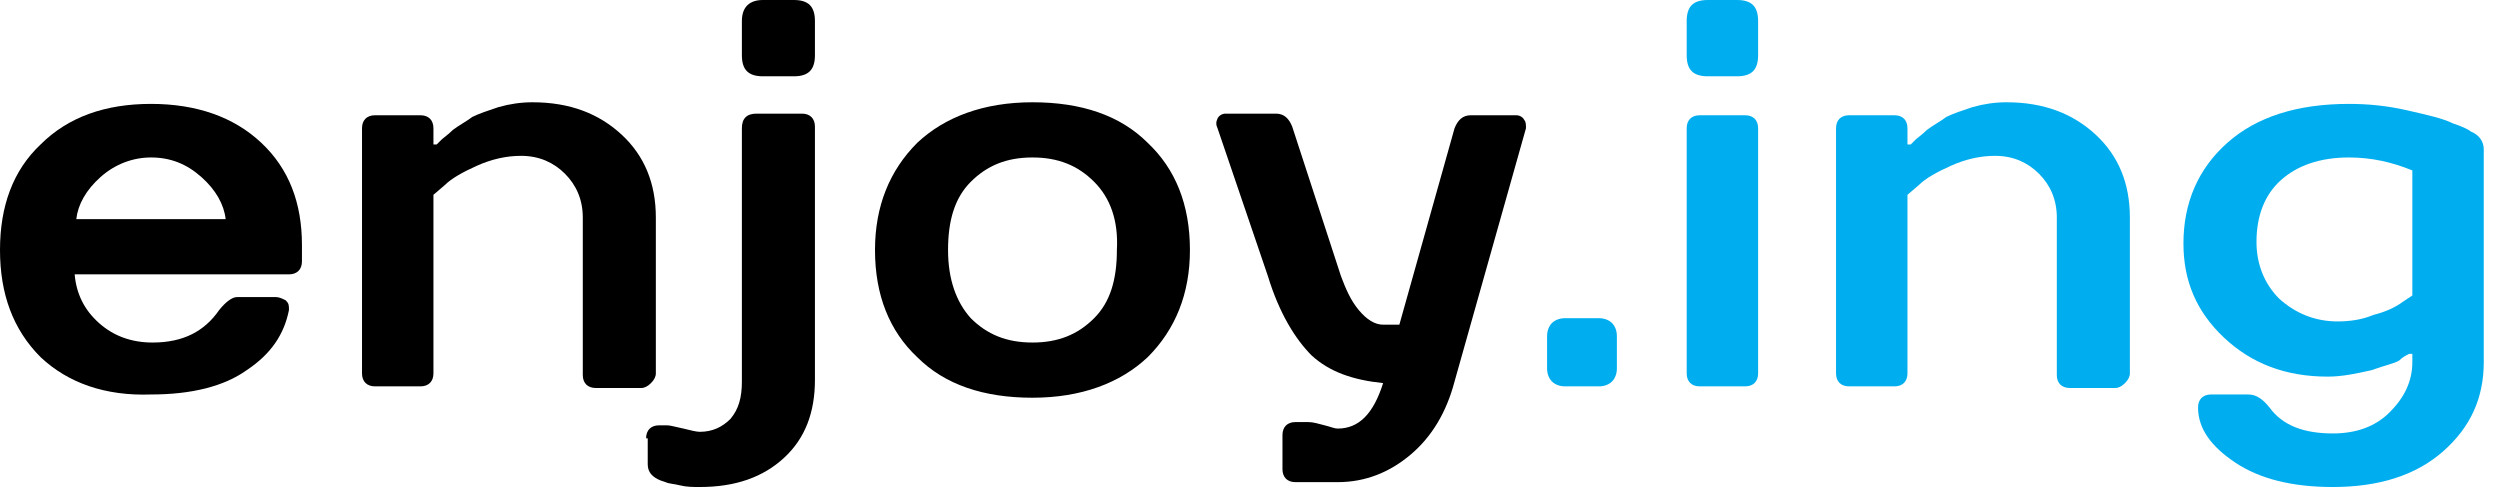
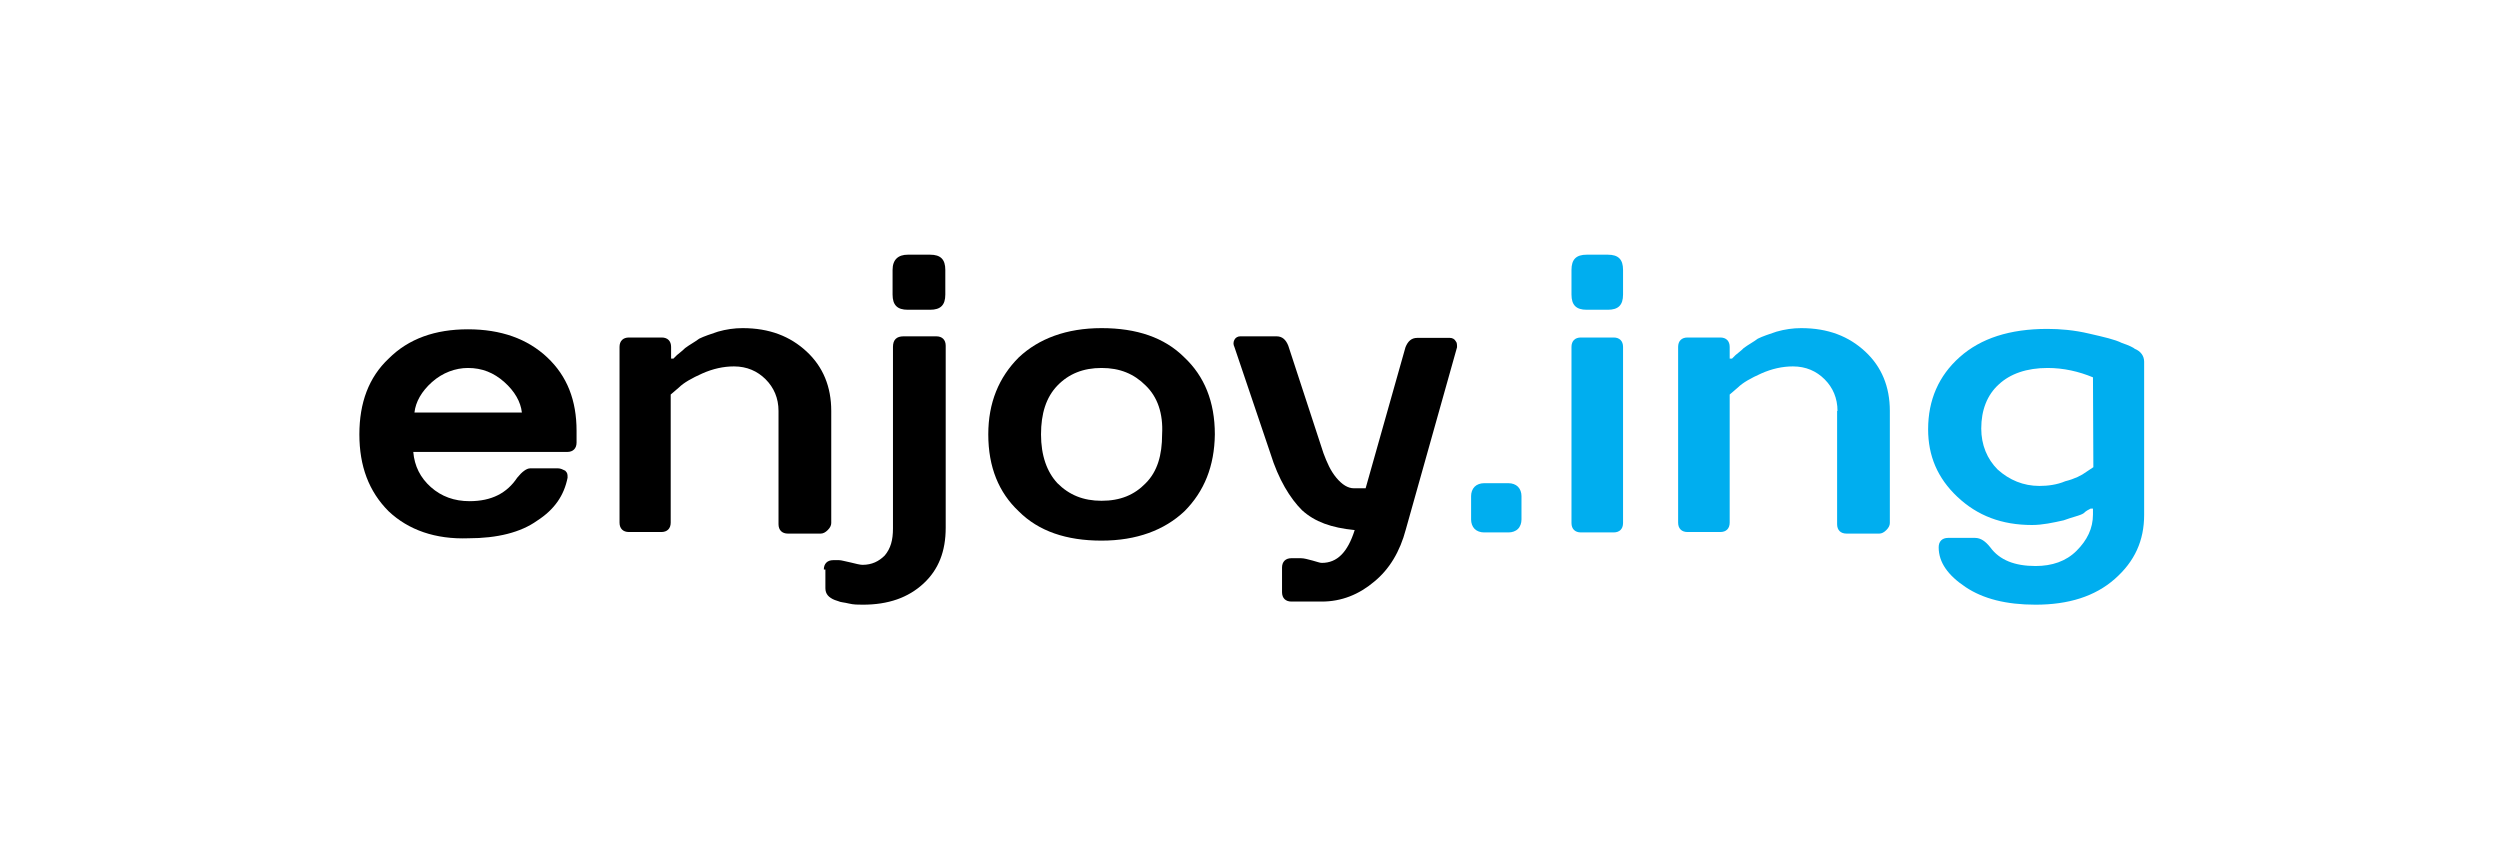
- <svg xmlns="http://www.w3.org/2000/svg" version="1.1" id="Layer_1" x="0px" y="0px" viewBox="0 0 154 30" style="enable-background:new 0 0 154 30;" xml:space="preserve">
+ <svg xmlns="http://www.w3.org/2000/svg" version="1.1" id="Layer_1" x="0px" y="0px" viewBox="0 0 640 220" style="enable-background:new 0 0 640 220;" xml:space="preserve">
  <style type="text/css">
	.st0{fill:#00AEEF;}
</style>
  <g>
-     <path d="M2.5,22C0.8,20.3,0,18.1,0,15.4c0-2.7,0.8-4.9,2.5-6.5c1.7-1.7,4-2.5,6.8-2.5c2.8,0,5.1,0.8,6.8,2.4   c1.7,1.6,2.5,3.7,2.5,6.3v1c0,0.5-0.3,0.8-0.8,0.8H4.6c0.1,1.2,0.6,2.2,1.5,3c0.9,0.8,2,1.2,3.3,1.2c1.9,0,3.2-0.7,4.1-2   c0.4-0.5,0.8-0.8,1.1-0.8H17c0.2,0,0.4,0.1,0.6,0.2c0.2,0.2,0.2,0.3,0.2,0.6c-0.3,1.5-1.1,2.7-2.6,3.7c-1.4,1-3.4,1.5-5.9,1.5   C6.5,24.4,4.2,23.6,2.5,22z M6.2,10.9c-0.9,0.8-1.4,1.7-1.5,2.6h9.2c-0.1-0.9-0.6-1.8-1.5-2.6c-0.9-0.8-1.9-1.2-3.1-1.2   C8.2,9.7,7.1,10.1,6.2,10.9z" />
-     <path d="M35.9,13.4c0-1.1-0.4-2-1.1-2.7c-0.7-0.7-1.6-1.1-2.7-1.1c-0.9,0-1.8,0.2-2.7,0.6c-0.9,0.4-1.6,0.8-2,1.2l-0.7,0.6V23   c0,0.5-0.3,0.8-0.8,0.8h-2.8c-0.5,0-0.8-0.3-0.8-0.8V7.9c0-0.5,0.3-0.8,0.8-0.8h2.8c0.5,0,0.8,0.3,0.8,0.8v1h0.2l0.3-0.3   c0.1-0.1,0.4-0.3,0.7-0.6c0.4-0.3,0.8-0.5,1.2-0.8c0.4-0.2,1-0.4,1.6-0.6c0.7-0.2,1.4-0.3,2.1-0.3c2.3,0,4.1,0.7,5.5,2   c1.4,1.3,2.1,3,2.1,5.1V23c0,0.2-0.1,0.4-0.3,0.6c-0.2,0.2-0.4,0.3-0.6,0.3h-2.8c-0.5,0-0.8-0.3-0.8-0.8V13.4z" />
-     <path d="M39.8,27c0-0.5,0.3-0.8,0.8-0.8h0.5c0.2,0,0.5,0.1,1,0.2c0.4,0.1,0.8,0.2,1,0.2c0.8,0,1.4-0.3,1.9-0.8   c0.5-0.6,0.7-1.3,0.7-2.3V7.9C45.7,7.3,46,7,46.6,7h2.8c0.5,0,0.8,0.3,0.8,0.8v15.6c0,2-0.6,3.6-1.9,4.8c-1.3,1.2-3,1.8-5.2,1.8   c-0.4,0-0.8,0-1.2-0.1c-0.4-0.1-0.7-0.1-0.9-0.2l-0.3-0.1c-0.5-0.2-0.8-0.5-0.8-1V27z M48.9,0c0.9,0,1.3,0.4,1.3,1.3v2.1   c0,0.9-0.4,1.3-1.3,1.3H47c-0.9,0-1.3-0.4-1.3-1.3V1.3C45.7,0.4,46.2,0,47,0H48.9z" />
-     <path d="M70.7,22c-1.7,1.6-4.1,2.5-7.1,2.5c-3,0-5.4-0.8-7.1-2.5c-1.7-1.6-2.6-3.8-2.6-6.6c0-2.7,0.9-4.9,2.6-6.6   c1.7-1.6,4.1-2.5,7.1-2.5c3,0,5.4,0.8,7.1,2.5c1.7,1.6,2.6,3.8,2.6,6.6C73.3,18.1,72.4,20.3,70.7,22z M67.4,11.2   c-1-1-2.2-1.5-3.8-1.5s-2.8,0.5-3.8,1.5c-1,1-1.4,2.4-1.4,4.2c0,1.8,0.5,3.2,1.4,4.2c1,1,2.2,1.5,3.8,1.5s2.8-0.5,3.8-1.5   c1-1,1.4-2.4,1.4-4.2C68.9,13.6,68.4,12.2,67.4,11.2z" />
-     <path d="M80.8,21.9c-1-1-2-2.6-2.7-4.9L75,7.9c-0.1-0.2-0.1-0.4,0-0.6C75.1,7.1,75.3,7,75.5,7h3.1c0.5,0,0.8,0.3,1,0.8l3,9.2   c0.3,0.8,0.6,1.5,1.1,2.1c0.5,0.6,1,0.9,1.5,0.9h1l3.4-12.1c0.2-0.5,0.5-0.8,1-0.8h2.8c0.2,0,0.4,0.1,0.5,0.3C94,7.5,94,7.7,94,7.9   l-4.4,15.6c-0.5,1.9-1.4,3.4-2.7,4.5c-1.3,1.1-2.8,1.7-4.5,1.7h-2.6c-0.5,0-0.8-0.3-0.8-0.8v-2.1c0-0.5,0.3-0.8,0.8-0.8h0.8   c0.3,0,0.6,0.1,1,0.2c0.4,0.1,0.6,0.2,0.8,0.2c1.3,0,2.2-0.9,2.8-2.8C83.3,23.4,81.9,22.9,80.8,21.9z" />
-     <path class="st0" d="M95.3,20.7c0-0.3,0.1-0.6,0.3-0.8c0.2-0.2,0.5-0.3,0.8-0.3h2.1c0.3,0,0.6,0.1,0.8,0.3c0.2,0.2,0.3,0.5,0.3,0.8   v2c0,0.3-0.1,0.6-0.3,0.8c-0.2,0.2-0.5,0.3-0.8,0.3h-2.1c-0.3,0-0.6-0.1-0.8-0.3c-0.2-0.2-0.3-0.5-0.3-0.8V20.7z" />
-     <path class="st0" d="M107,0c0.9,0,1.3,0.4,1.3,1.3v2.1c0,0.9-0.4,1.3-1.3,1.3h-1.8c-0.9,0-1.3-0.4-1.3-1.3V1.3   c0-0.9,0.4-1.3,1.3-1.3H107z M108.3,23c0,0.5-0.3,0.8-0.8,0.8h-2.8c-0.5,0-0.8-0.3-0.8-0.8V7.9c0-0.5,0.3-0.8,0.8-0.8h2.8   c0.5,0,0.8,0.3,0.8,0.8V23z" />
-     <path class="st0" d="M126.7,13.4c0-1.1-0.4-2-1.1-2.7c-0.7-0.7-1.6-1.1-2.7-1.1c-0.9,0-1.8,0.2-2.7,0.6c-0.9,0.4-1.6,0.8-2,1.2   l-0.7,0.6V23c0,0.5-0.3,0.8-0.8,0.8h-2.8c-0.5,0-0.8-0.3-0.8-0.8V7.9c0-0.5,0.3-0.8,0.8-0.8h2.8c0.5,0,0.8,0.3,0.8,0.8v1h0.2   l0.3-0.3c0.1-0.1,0.4-0.3,0.7-0.6c0.4-0.3,0.8-0.5,1.2-0.8c0.4-0.2,1-0.4,1.6-0.6c0.7-0.2,1.4-0.3,2.1-0.3c2.3,0,4.1,0.7,5.5,2   c1.4,1.3,2.1,3,2.1,5.1V23c0,0.2-0.1,0.4-0.3,0.6c-0.2,0.2-0.4,0.3-0.6,0.3h-2.8c-0.5,0-0.8-0.3-0.8-0.8V13.4z" />
-     <path class="st0" d="M153,22.3c0,2.2-0.8,4-2.5,5.5c-1.7,1.5-4,2.2-6.8,2.2c-2.5,0-4.5-0.5-6-1.5c-1.5-1-2.3-2.1-2.3-3.4   c0-0.5,0.3-0.8,0.8-0.8h2.3c0.5,0,0.9,0.3,1.3,0.8c0.8,1.1,2.1,1.6,3.9,1.6c1.4,0,2.6-0.4,3.5-1.3c0.9-0.9,1.4-1.9,1.4-3.1v-0.5   h-0.2c-0.2,0.1-0.4,0.2-0.6,0.4c-0.3,0.2-0.9,0.3-1.7,0.6c-0.9,0.2-1.8,0.4-2.7,0.4c-2.6,0-4.7-0.8-6.4-2.4   c-1.7-1.6-2.5-3.5-2.5-5.8c0-2.5,0.9-4.6,2.7-6.2c1.8-1.6,4.3-2.4,7.5-2.4c1.1,0,2.3,0.1,3.6,0.4c1.3,0.3,2.2,0.5,2.8,0.8   c0.6,0.2,1,0.4,1.1,0.5c0.5,0.2,0.8,0.6,0.8,1.1V22.3z M148.6,10.5c-1.2-0.5-2.5-0.8-3.9-0.8c-1.8,0-3.2,0.5-4.2,1.4   s-1.5,2.2-1.5,3.8c0,1.4,0.5,2.6,1.4,3.5c1,0.9,2.2,1.4,3.6,1.4c0.7,0,1.5-0.1,2.2-0.4c0.8-0.2,1.4-0.5,1.8-0.8l0.6-0.4V10.5z" />
+     <path d="M99.5,130.9c-5.1-5.1-7.5-11.6-7.5-19.7s2.4-14.6,7.5-19.4c5.1-5.1,11.9-7.5,20.3-7.5s15.2,2.4,20.3,7.2   c5.1,4.8,7.5,11,7.5,18.8v3c0,1.5-0.9,2.4-2.4,2.4h-39.4c0.3,3.6,1.8,6.6,4.5,9s6,3.6,9.9,3.6c5.7,0,9.6-2.1,12.2-6   c1.2-1.5,2.4-2.4,3.3-2.4h7.2c0.6,0,1.2,0.3,1.8,0.6c0.6,0.6,0.6,0.9,0.6,1.8c-0.9,4.5-3.3,8.1-7.8,11c-4.2,3-10.2,4.5-17.6,4.5   C111.5,138.1,104.6,135.7,99.5,130.9z M110.6,97.8c-2.7,2.4-4.2,5.1-4.5,7.8h27.5c-0.3-2.7-1.8-5.4-4.5-7.8   c-2.7-2.4-5.7-3.6-9.3-3.6C116.6,94.2,113.3,95.4,110.6,97.8z" />
+     <path d="M199.3,105.2c0-3.3-1.2-6-3.3-8.1c-2.1-2.1-4.8-3.3-8.1-3.3c-2.7,0-5.4,0.6-8.1,1.8c-2.7,1.2-4.8,2.4-6,3.6l-2.1,1.8v32.8   c0,1.5-0.9,2.4-2.4,2.4H161c-1.5,0-2.4-0.9-2.4-2.4V88.8c0-1.5,0.9-2.4,2.4-2.4h8.4c1.5,0,2.4,0.9,2.4,2.4v3h0.6l0.9-0.9   c0.3-0.3,1.2-0.9,2.1-1.8c1.2-0.9,2.4-1.5,3.6-2.4c1.2-0.6,3-1.2,4.8-1.8c2.1-0.6,4.2-0.9,6.3-0.9c6.9,0,12.2,2.1,16.4,6   c4.2,3.9,6.3,9,6.3,15.2v28.7c0,0.6-0.3,1.2-0.9,1.8s-1.2,0.9-1.8,0.9h-8.4c-1.5,0-2.4-0.9-2.4-2.4   C199.3,134.2,199.3,105.2,199.3,105.2z" />
+     <path d="M210.9,145.8c0-1.5,0.9-2.4,2.4-2.4h1.5c0.6,0,1.5,0.3,3,0.6c1.2,0.3,2.4,0.6,3,0.6c2.4,0,4.2-0.9,5.7-2.4   c1.5-1.8,2.1-3.9,2.1-6.9V88.8c0-1.8,0.9-2.7,2.7-2.7h8.4c1.5,0,2.4,0.9,2.4,2.4v46.6c0,6-1.8,10.7-5.7,14.3   c-3.9,3.6-9,5.4-15.5,5.4c-1.2,0-2.4,0-3.6-0.3s-2.1-0.3-2.7-0.6l-0.9-0.3c-1.5-0.6-2.4-1.5-2.4-3v-4.8H210.9z M238.1,65.2   c2.7,0,3.9,1.2,3.9,3.9v6.3c0,2.7-1.2,3.9-3.9,3.9h-5.7c-2.7,0-3.9-1.2-3.9-3.9v-6.3c0-2.7,1.5-3.9,3.9-3.9H238.1z" />
+     <path d="M303.2,130.9c-5.1,4.8-12.2,7.5-21.2,7.5c-9,0-16.1-2.4-21.2-7.5c-5.1-4.8-7.8-11.3-7.8-19.7c0-8.1,2.7-14.6,7.8-19.7   C265.9,86.7,273,84,282,84c9,0,16.1,2.4,21.2,7.5c5.1,4.8,7.8,11.3,7.8,19.7C310.9,119.3,308.3,125.8,303.2,130.9z M293.3,98.7   c-3-3-6.6-4.5-11.3-4.5s-8.4,1.5-11.3,4.5s-4.2,7.2-4.2,12.5c0,5.4,1.5,9.6,4.2,12.5c3,3,6.6,4.5,11.3,4.5c4.8,0,8.4-1.5,11.3-4.5   c3-3,4.2-7.2,4.2-12.5C297.8,105.8,296.3,101.6,293.3,98.7z" />
+     <path d="M333.3,130.6c-3-3-6-7.8-8.1-14.6L316,88.8c-0.3-0.6-0.3-1.2,0-1.8c0.3-0.6,0.9-0.9,1.5-0.9h9.3c1.5,0,2.4,0.9,3,2.4   l9,27.5c0.9,2.4,1.8,4.5,3.3,6.3c1.5,1.8,3,2.7,4.5,2.7h3l10.2-36.1c0.6-1.5,1.5-2.4,3-2.4h8.4c0.6,0,1.2,0.3,1.5,0.9   c0.3,0.3,0.3,0.9,0.3,1.5l-13.1,46.6c-1.5,5.7-4.2,10.2-8.1,13.4c-3.9,3.3-8.4,5.1-13.4,5.1h-7.8c-1.5,0-2.4-0.9-2.4-2.4v-6.3   c0-1.5,0.9-2.4,2.4-2.4h2.4c0.9,0,1.8,0.3,3,0.6s1.8,0.6,2.4,0.6c3.9,0,6.6-2.7,8.4-8.4C340.8,135.1,336.6,133.6,333.3,130.6z" />
+     <path class="st0" d="M376.6,127c0-0.9,0.3-1.8,0.9-2.4s1.5-0.9,2.4-0.9h6.3c0.9,0,1.8,0.3,2.4,0.9c0.6,0.6,0.9,1.5,0.9,2.4v6   c0,0.9-0.3,1.8-0.9,2.4c-0.6,0.6-1.5,0.9-2.4,0.9h-6.3c-0.9,0-1.8-0.3-2.4-0.9c-0.6-0.6-0.9-1.5-0.9-2.4V127z" />
+     <path class="st0" d="M411.6,65.2c2.7,0,3.9,1.2,3.9,3.9v6.3c0,2.7-1.2,3.9-3.9,3.9h-5.4c-2.7,0-3.9-1.2-3.9-3.9v-6.3   c0-2.7,1.2-3.9,3.9-3.9H411.6z M415.5,133.9c0,1.5-0.9,2.4-2.4,2.4h-8.4c-1.5,0-2.4-0.9-2.4-2.4V88.8c0-1.5,0.9-2.4,2.4-2.4h8.4   c1.5,0,2.4,0.9,2.4,2.4V133.9z" />
+     <path class="st0" d="M470.4,105.2c0-3.3-1.2-6-3.3-8.1s-4.8-3.3-8.1-3.3c-2.7,0-5.4,0.6-8.1,1.8s-4.8,2.4-6,3.6l-2.1,1.8v32.8   c0,1.5-0.9,2.4-2.4,2.4h-8.4c-1.5,0-2.4-0.9-2.4-2.4V88.8c0-1.5,0.9-2.4,2.4-2.4h8.4c1.5,0,2.4,0.9,2.4,2.4v3h0.6l0.9-0.9   c0.3-0.3,1.2-0.9,2.1-1.8c1.2-0.9,2.4-1.5,3.6-2.4c1.2-0.6,3-1.2,4.8-1.8c2.1-0.6,4.2-0.9,6.3-0.9c6.9,0,12.2,2.1,16.4,6   c4.2,3.9,6.3,9,6.3,15.2v28.7c0,0.6-0.3,1.2-0.9,1.8c-0.6,0.6-1.2,0.9-1.8,0.9h-8.4c-1.5,0-2.4-0.9-2.4-2.4V105.2z" />
+     <path class="st0" d="M548.9,131.8c0,6.6-2.4,11.9-7.5,16.4c-5.1,4.5-11.9,6.6-20.3,6.6c-7.5,0-13.4-1.5-17.9-4.5   c-4.5-3-6.9-6.3-6.9-10.2c0-1.5,0.9-2.4,2.4-2.4h6.9c1.5,0,2.7,0.9,3.9,2.4c2.4,3.3,6.3,4.8,11.6,4.8c4.2,0,7.8-1.2,10.5-3.9   c2.7-2.7,4.2-5.7,4.2-9.3v-1.5h-0.6c-0.6,0.3-1.2,0.6-1.8,1.2c-0.9,0.6-2.7,0.9-5.1,1.8c-2.7,0.6-5.4,1.2-8.1,1.2   c-7.8,0-14-2.4-19.1-7.2c-5.1-4.8-7.5-10.5-7.5-17.3c0-7.5,2.7-13.7,8.1-18.5c5.4-4.8,12.8-7.2,22.4-7.2c3.3,0,6.9,0.3,10.7,1.2   c3.9,0.9,6.6,1.5,8.4,2.4c1.8,0.6,3,1.2,3.3,1.5c1.5,0.6,2.4,1.8,2.4,3.3L548.9,131.8L548.9,131.8z M535.8,96.6   c-3.6-1.5-7.5-2.4-11.6-2.4c-5.4,0-9.6,1.5-12.5,4.2c-3,2.7-4.5,6.6-4.5,11.3c0,4.2,1.5,7.8,4.2,10.5c3,2.7,6.6,4.2,10.7,4.2   c2.1,0,4.5-0.3,6.6-1.2c2.4-0.6,4.2-1.5,5.4-2.4l1.8-1.2L535.8,96.6L535.8,96.6z" />
  </g>
</svg>
